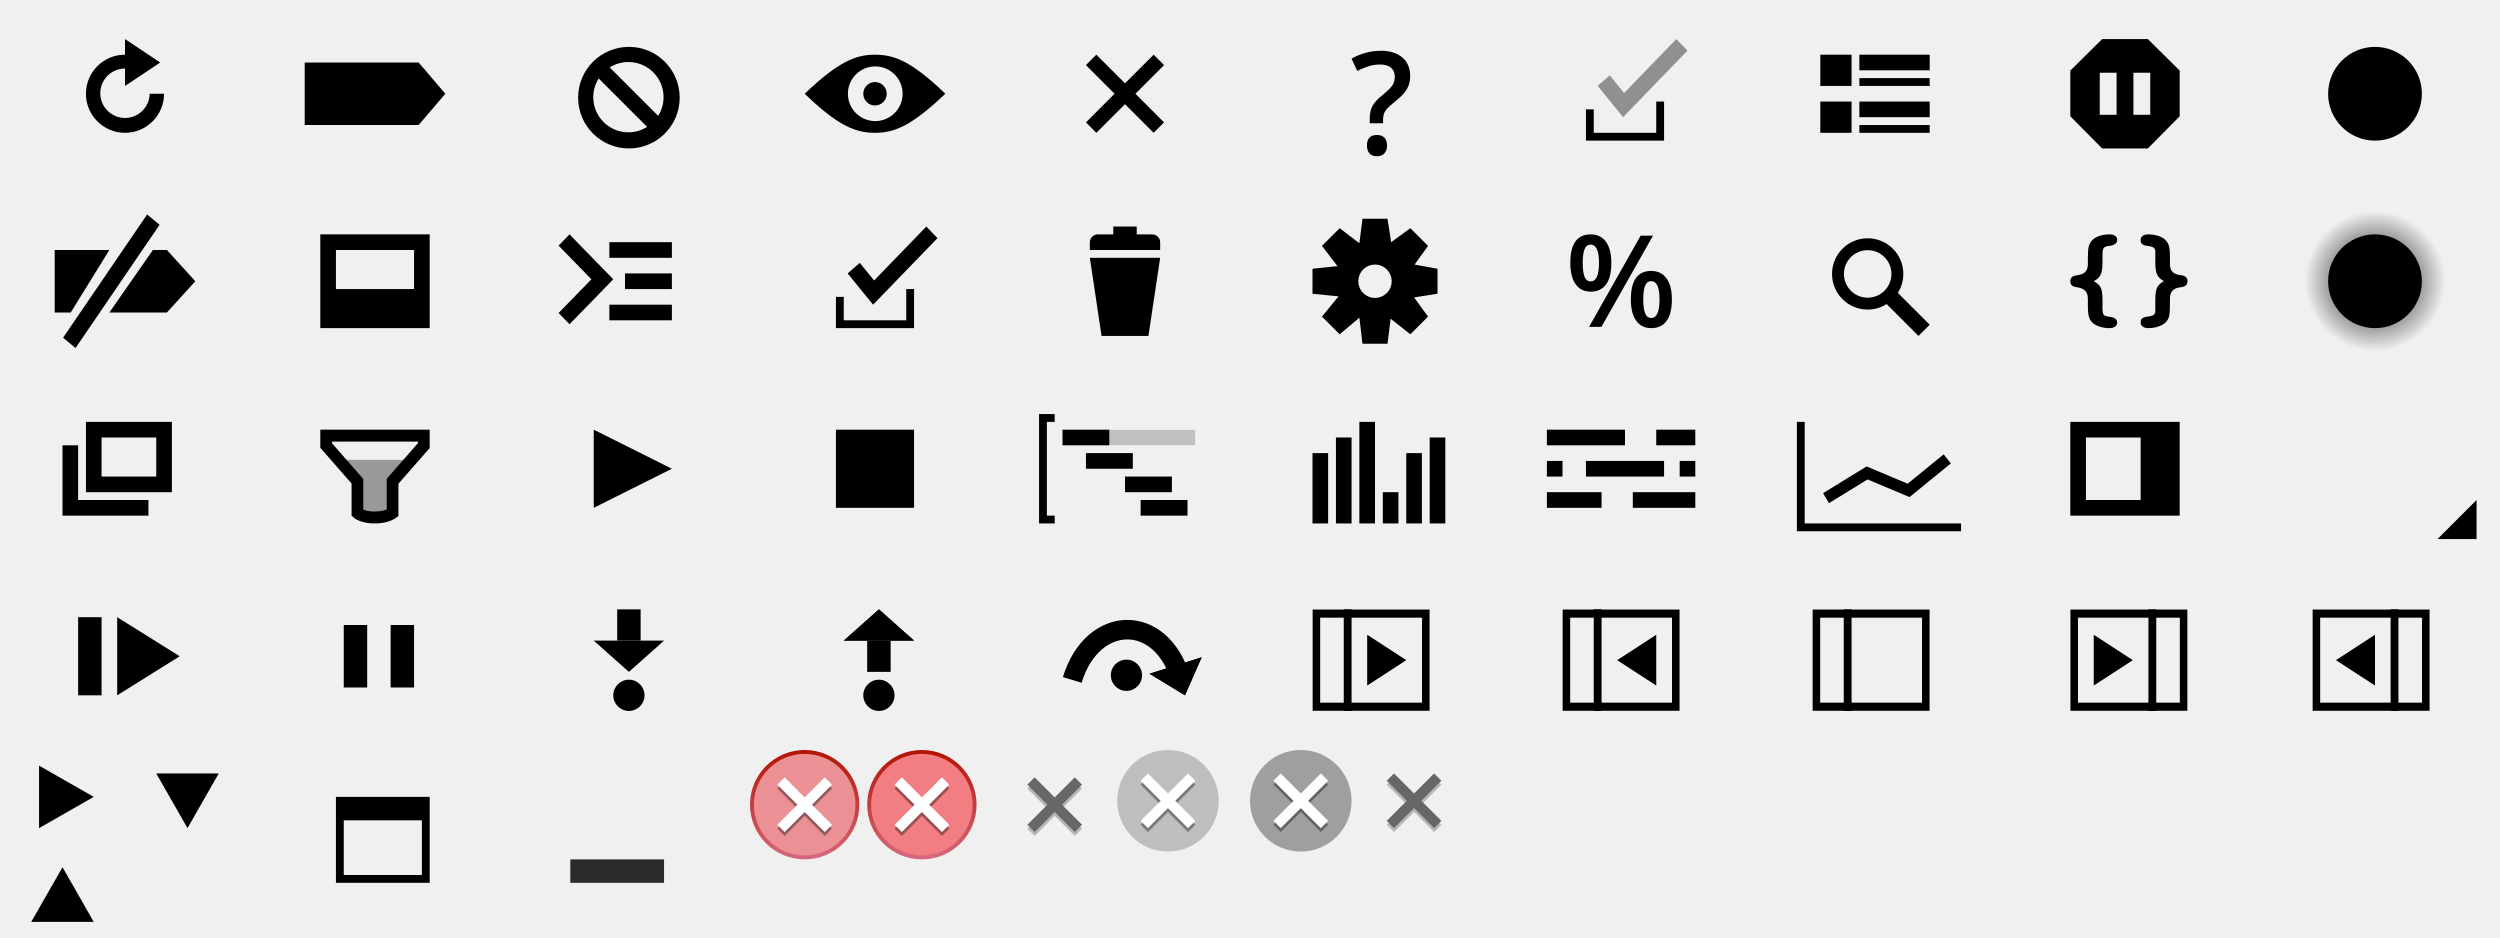
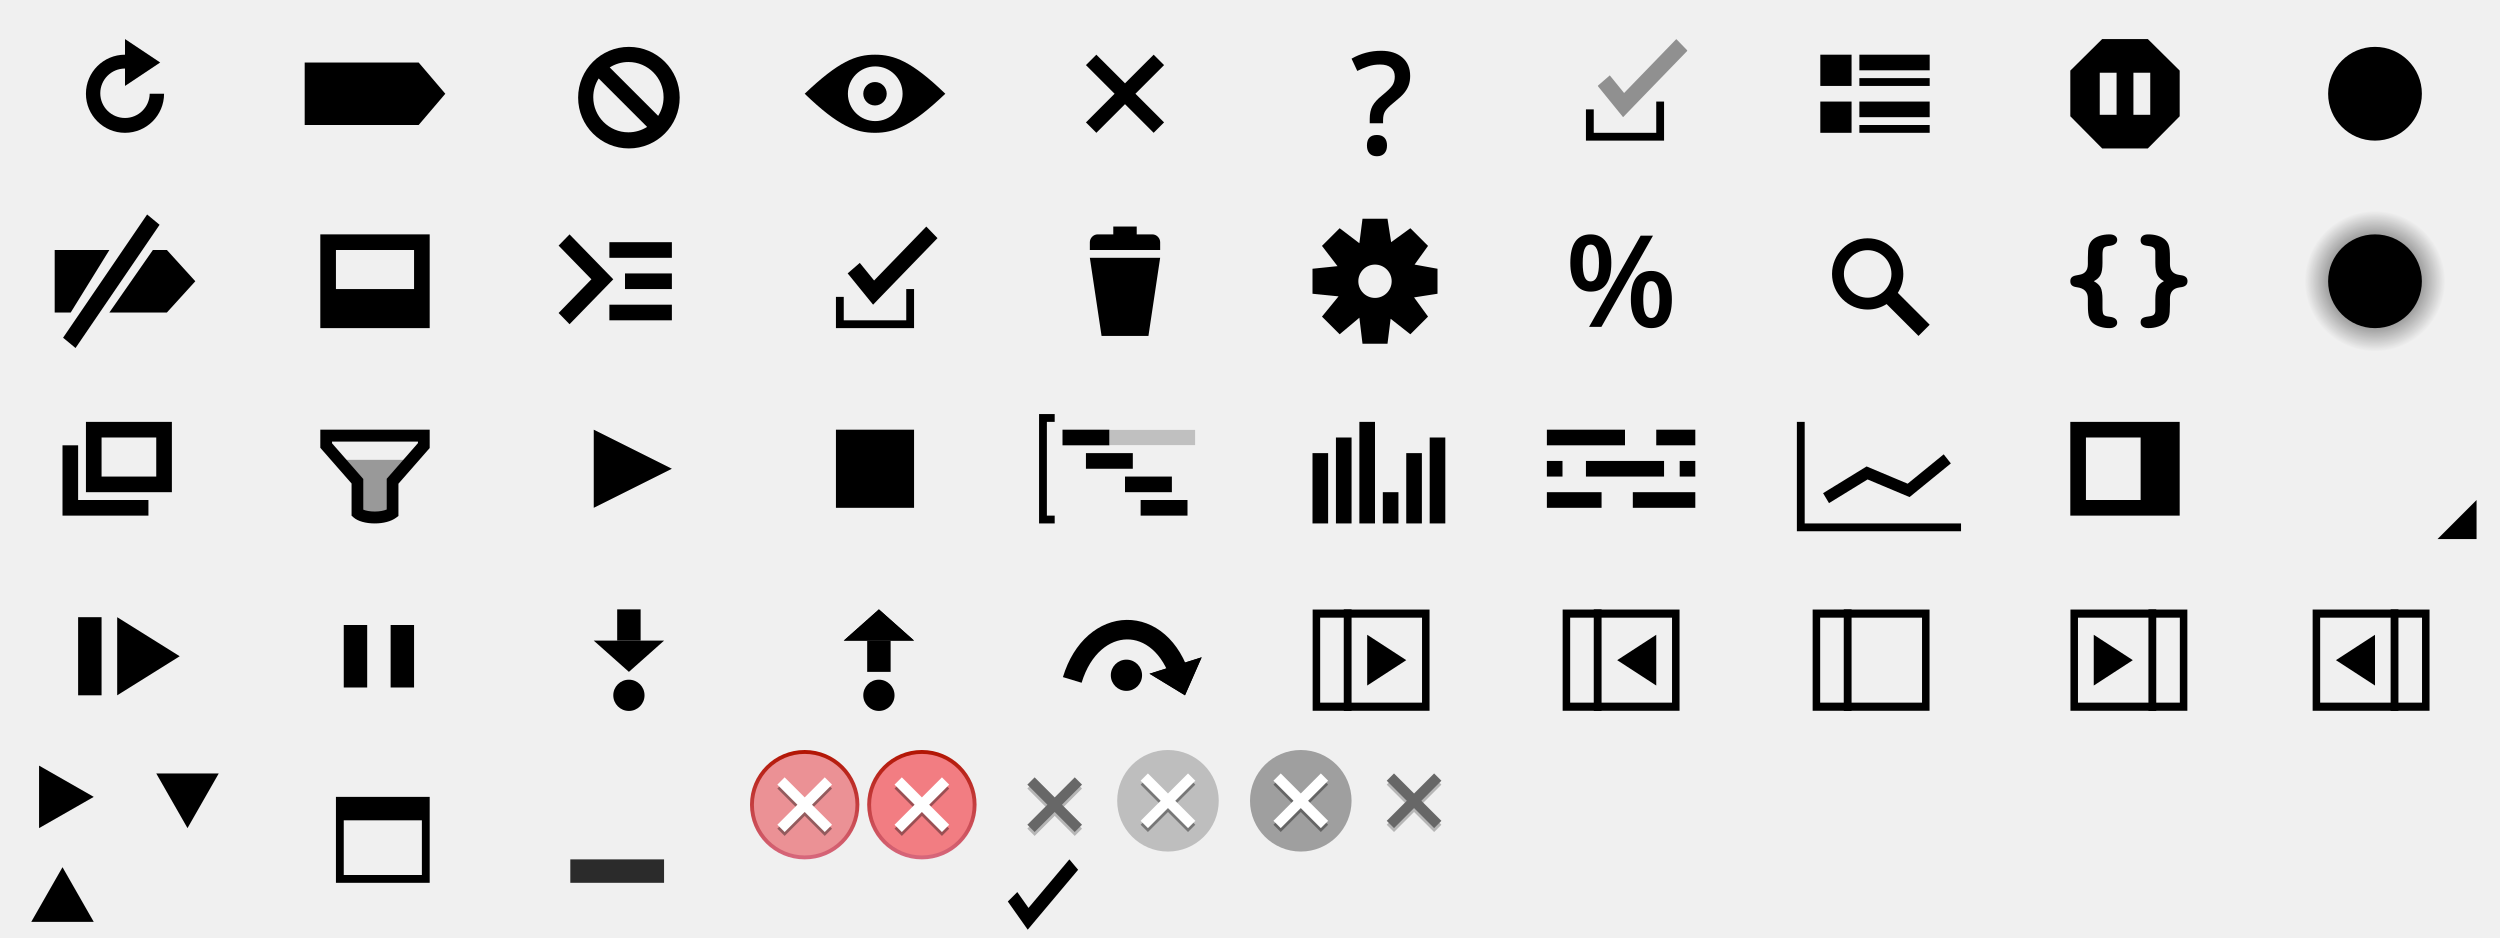
<svg xmlns="http://www.w3.org/2000/svg" xmlns:xlink="http://www.w3.org/1999/xlink" height="120" id="svg2" version="1.1" width="320" xml:space="preserve">
  <defs id="defs6">
    <linearGradient id="linearGradient5093">
      <stop style="stop-color:#000000;stop-opacity:1;" offset="0" id="stop5095" />
      <stop style="stop-color:#5c5c5c;stop-opacity:1;" offset="1" id="stop5097" />
    </linearGradient>
    <linearGradient id="linearGradient5083">
      <stop style="stop-color:#000000;stop-opacity:1;" offset="0" id="stop5085" />
      <stop style="stop-color:#929292;stop-opacity:1;" offset="1" id="stop5087" />
    </linearGradient>
    <linearGradient id="linearGradient4925">
      <stop style="stop-color:#ac1f10;stop-opacity:1;" offset="0" id="stop4927" />
      <stop style="stop-color:#f48f84;stop-opacity:1;" offset="1" id="stop4929" />
    </linearGradient>
    <linearGradient id="linearGradient4827">
      <stop id="stop4829" offset="0" style="stop-color:#d7687d;stop-opacity:1;" />
      <stop id="stop4831" offset="1" style="stop-color:#b21402;stop-opacity:1;" />
    </linearGradient>
    <linearGradient id="linearGradient4643">
      <stop style="stop-color:#d76f7d;stop-opacity:1;" offset="0" id="stop4645" />
      <stop style="stop-color:#b21402;stop-opacity:1;" offset="1" id="stop4647" />
    </linearGradient>
    <mask id="mask16" />
    <clipPath id="clipPath26">
      <path d="M 0,560 960,560 960,0 0,0 0,560 z" id="path28" />
    </clipPath>
    <clipPath id="clipPath34">
      <path d="m 160,296 16.125,0 0,-14 -16.125,0 0,14 z" id="path36" />
    </clipPath>
    <clipPath id="clipPath50">
      <path d="m 358,303 22,0 0,-4 -22,0 0,4 z" id="path52" />
    </clipPath>
    <clipPath id="clipPath64">
      <path d="m 484.867,399.559 22.705,0 0,-19.118 -22.705,0 0,19.118 z" id="path66" />
    </clipPath>
    <clipPath id="clipPath96">
      <path d="M 0,560 960,560 960,0 0,0 0,560 z" id="path98" />
    </clipPath>
    <clipPath id="clipPath200">
      <path d="m 662,341 c 0,-9.941 8.059,-18 18,-18 l 0,0 c 9.942,0 18,8.059 18,18 l 0,0 c 0,9.941 -8.058,18 -18,18 l 0,0 c -9.941,0 -18,-8.059 -18,-18" id="path202" />
    </clipPath>
    <radialGradient cx="0" cy="0" fx="0" fy="0" gradientTransform="matrix(17.9996,0,0,-17.9996,680,340.9995)" gradientUnits="userSpaceOnUse" id="radialGradient208" r="1" spreadMethod="pad">
      <stop id="stop210" offset="0" style="stop-color:#000000;stop-opacity:1" />
      <stop id="stop212" offset="1" style="stop-color:#000000;stop-opacity:0" />
    </radialGradient>
    <clipPath id="clipPath220">
      <path d="M 0,560 960,560 960,0 0,0 0,560 z" id="path222" />
    </clipPath>
    <radialGradient xlink:href="#radialGradient208" id="radialGradient3862" gradientUnits="userSpaceOnUse" gradientTransform="matrix(17.9996,0,0,-17.9996,680,340.9995)" spreadMethod="pad" cx="0" cy="0" fx="0" fy="0" r="1" />
    <radialGradient xlink:href="#radialGradient208" id="radialGradient6632" gradientUnits="userSpaceOnUse" gradientTransform="matrix(17.9996,0,0,-17.9996,680,340.9995)" spreadMethod="pad" cx="0" cy="0" fx="0" fy="0" r="1" />
    <radialGradient xlink:href="#radialGradient208" id="radialGradient6811" gradientUnits="userSpaceOnUse" gradientTransform="matrix(17.9996,0,0,-17.9996,680,340.9995)" spreadMethod="pad" cx="0" cy="0" fx="0" fy="0" r="1" />
    <linearGradient xlink:href="#linearGradient4643" id="linearGradient4671" x1="0" y1="0" x2="24" y2="0" gradientUnits="userSpaceOnUse" gradientTransform="matrix(-1,0,0,-1,24,0)" />
    <linearGradient xlink:href="#linearGradient4643" id="linearGradient4759" gradientUnits="userSpaceOnUse" gradientTransform="matrix(-1,0,0,-1,24,0)" x1="0" y1="0" x2="24" y2="0" />
    <linearGradient xlink:href="#linearGradient4643" id="linearGradient4769" gradientUnits="userSpaceOnUse" gradientTransform="matrix(-1,0,0,-1,24,0)" x1="0" y1="0" x2="24" y2="0" />
    <linearGradient xlink:href="#linearGradient4643" id="linearGradient4785" gradientUnits="userSpaceOnUse" gradientTransform="matrix(-1,0,0,-1,24,0)" x1="0" y1="0" x2="24" y2="0" />
    <linearGradient xlink:href="#linearGradient4643" id="linearGradient4807" gradientUnits="userSpaceOnUse" gradientTransform="matrix(-1,0,0,-1,24,0)" x1="0" y1="0" x2="24" y2="0" />
    <linearGradient xlink:href="#linearGradient4827" id="linearGradient4825" gradientUnits="userSpaceOnUse" gradientTransform="matrix(-1,0,0,-1,24,0)" x1="0" y1="0" x2="24" y2="0" />
    <linearGradient xlink:href="#linearGradient4643" id="linearGradient4833" gradientUnits="userSpaceOnUse" gradientTransform="matrix(-1,0,0,-1,24,0)" x1="0" y1="0" x2="24" y2="0" />
    <linearGradient xlink:href="#linearGradient4827" id="linearGradient4857" gradientUnits="userSpaceOnUse" gradientTransform="matrix(-1,0,0,-1,24,0)" x1="0" y1="0" x2="24" y2="0" />
    <linearGradient xlink:href="#linearGradient4827" id="linearGradient4890" gradientUnits="userSpaceOnUse" gradientTransform="matrix(-1,0,0,-1,24,0)" x1="0" y1="0" x2="24" y2="0" />
    <linearGradient xlink:href="#linearGradient4643" id="linearGradient4915" gradientUnits="userSpaceOnUse" gradientTransform="matrix(-1,0,0,-1,24,0)" x1="0" y1="0" x2="24" y2="0" />
    <linearGradient xlink:href="#linearGradient4925" id="linearGradient4931" x1="0" y1="0" x2="24" y2="0" gradientUnits="userSpaceOnUse" />
    <linearGradient xlink:href="#linearGradient4827" id="linearGradient4965" gradientUnits="userSpaceOnUse" gradientTransform="matrix(0,-0.5833333,-0.5833333,0,120,111)" x1="0" y1="0" x2="24" y2="0" />
    <linearGradient xlink:href="#linearGradient4827" id="linearGradient4967" gradientUnits="userSpaceOnUse" gradientTransform="matrix(0,-0.5833333,-0.5833333,0,120,111)" x1="0" y1="0" x2="24" y2="0" />
    <linearGradient xlink:href="#linearGradient4827" id="linearGradient5008" gradientUnits="userSpaceOnUse" gradientTransform="matrix(0,-0.5833333,-0.5833333,0,120,111)" x1="0" y1="0" x2="24" y2="0" />
    <linearGradient xlink:href="#linearGradient4827" id="linearGradient5049" gradientUnits="userSpaceOnUse" gradientTransform="matrix(0,-0.5833333,-0.5833333,0,120,111)" x1="0" y1="0" x2="24" y2="0" />
    <linearGradient xlink:href="#linearGradient5083" id="linearGradient5089" x1="113" y1="104" x2="127" y2="104" gradientUnits="userSpaceOnUse" />
    <linearGradient xlink:href="#linearGradient5083" id="linearGradient5091" gradientUnits="userSpaceOnUse" x1="113" y1="104" x2="127" y2="104" />
    <linearGradient xlink:href="#linearGradient5093" id="linearGradient5099" x1="113" y1="104" x2="127" y2="104" gradientUnits="userSpaceOnUse" />
    <linearGradient xlink:href="#linearGradient5093" id="linearGradient5101" gradientUnits="userSpaceOnUse" x1="113" y1="104" x2="127" y2="104" />
    <linearGradient xlink:href="#linearGradient4827" id="linearGradient5103" gradientUnits="userSpaceOnUse" gradientTransform="matrix(0,-0.5833333,-0.5833333,0,120,111)" x1="0" y1="0" x2="24" y2="0" />
    <linearGradient xlink:href="#linearGradient4827" id="linearGradient5127" gradientUnits="userSpaceOnUse" gradientTransform="matrix(0,-0.5833333,-0.5833333,0,120,111)" x1="0" y1="0" x2="24" y2="0" />
  </defs>
  <g id="layer1" style="display:inline" transform="translate(0,-580)" />
  <g id="g12" transform="matrix(0.5002819,0,0,-0.5104134,-36.6808,258.1623)">
    <g transform="matrix(639.9198,0,0,143.982,72.03915,269.0097)" id="g14" />
  </g>
  <g id="g30" transform="matrix(0.5002819,0,0,-0.5104134,-36.01383,209.9123)">
    <g id="g32" />
    <g id="g38">
      <g style="opacity:0.5" id="g40" clip-path="url(#clipPath34)">
        <g transform="translate(160,296)" id="g42">
          <path style="fill:#424242;fill-opacity:1;fill-rule:nonzero;stroke:none" id="path44" d="m 0,0 4,-5 0,-9 8,0 0,9 4.125,5 L 0,0 z" />
        </g>
      </g>
    </g>
  </g>
  <g id="g60" transform="matrix(0.5065009,0,0,-0.5230946,-41.08555,214.0068)">
    <g id="g62" />
    <g id="g68">
      <g style="opacity:0.4" id="g70" clip-path="url(#clipPath64)">
        <g transform="translate(491.5488,386.3623)" id="g72">
          <path style="fill:#000000;fill-opacity:1;fill-rule:nonzero;stroke:none" id="path74" d="M 0,0 -3.618,4.311 -6.682,1.739 -0.254,-5.921 2.58,-3.076 16.023,10.367 13.195,13.196 0,0 z" />
        </g>
      </g>
    </g>
  </g>
  <path d="M 57,12 53.588,8 39,8 l 0,8 14.588,0" id="path78" style="fill:#000000;fill-opacity:1;fill-rule:nonzero;stroke:none" />
  <path d="M 25,36 21.362,32 19.57,32 14,40 21.362,40 25,36 z" id="path82" style="fill:#000000;fill-opacity:1;fill-rule:nonzero;stroke:none" />
  <path d="M 7,32 7,40 9.053,40 14,32 7,32 z" id="path86" style="fill:#000000;fill-opacity:1;fill-rule:nonzero;stroke:none" />
  <path d="M 9.668,44.547 8.074,43.228 18.831,27.453 20.426,28.772 9.668,44.547 z" id="path90" style="fill:#000000;fill-opacity:1;fill-rule:nonzero;stroke:none" />
  <g transform="matrix(0.5063291,0,0,-0.5063291,16,15.10127)" id="g100">
    <path style="fill:#000000;fill-opacity:1;fill-rule:nonzero;stroke:none" id="path102" d="m 0,0 c -3.452,0 -6.25,2.798 -6.25,6.25 0,3.452 2.798,6.25 6.25,6.25 L 0,16 c -5.454,0 -9.875,-4.421 -9.875,-9.875 0,-5.454 4.421,-9.875 9.875,-9.875 5.454,0 9.875,4.421 9.875,9.875 l -3.631,0 C 6.176,2.731 3.41,0 0,0" />
  </g>
  <g transform="matrix(0.4931507,0,0,-0.5303633,16,5)" id="g104">
    <path style="fill:#000000;fill-opacity:1;fill-rule:nonzero;stroke:none" id="path106" d="M 0,0 9.125,-5.657 0,-11.313" />
  </g>
  <path style="fill:#000000;fill-opacity:1;fill-rule:nonzero;stroke:none" id="path108" d="m 53,37 -10,0 0,-5 10,0 0,5 z m -12,5 14,0 0,-12 -14,0 0,12 z" />
  <g transform="matrix(0.5,0,0,-0.5,10,57)" id="g110">
    <path style="fill:#000000;fill-opacity:1;fill-rule:nonzero;stroke:none" id="path112" d="m 0,0 -4,0 0,-14 0,-4 4,0 18,0 0,4 -18,0 0,14 z" />
  </g>
  <path style="fill:#000000;fill-opacity:1;fill-rule:nonzero;stroke:none" id="path114" d="m 13,56 7,0 0,5 -7,0 0,-5 z m 7,-2 -7,0 -2,0 0,2 0,5 0,2 2,0 7,0 2,0 0,-2 0,-5 0,-2 -2,0 z" />
  <path style="fill:#000000;fill-opacity:1;fill-rule:nonzero;stroke:none" id="path116" d="m 86,33 -8,0 0,-2 8,0 0,2 z" />
  <g transform="matrix(0.4949445,0,0,-0.5082423,71.5,31.43731)" id="g118">
    <path style="fill:#000000;fill-opacity:1;fill-rule:nonzero;stroke:none" id="path120" d="M 0,0 8.485,-8.485 0,-16.971 l 2.829,-2.828 8.485,8.485 2.829,2.829 -2.829,2.828 L 2.829,2.828 0,0 z" />
  </g>
  <path style="fill:#000000;fill-opacity:1;fill-rule:nonzero;stroke:none" id="path122" d="m 86,37 -6,0 0,-2 6,0 0,2 z" />
  <path style="fill:#000000;fill-opacity:1;fill-rule:nonzero;stroke:none" id="path124" d="m 86,41 -8,0 0,-2 8,0 0,2 z" />
  <g transform="matrix(0.5,0,0,-0.5,80.4375,16.9375)" id="g126">
    <path style="fill:#000000;fill-opacity:1;fill-rule:nonzero;stroke:none" id="path128" d="m 0,0 c -4.97,0 -9,4.03 -9,9 0,1.76 0.513,3.397 1.387,4.785 L 4.785,1.387 C 3.397,0.513 1.76,0 0,0 M 9,9 C 9,7.24 8.487,5.603 7.613,4.215 L -4.785,16.613 C -3.397,17.487 -1.76,18 0,18 4.97,18 9,13.97 9,9 M 0.125,21.875 c -7.18,0 -13,-5.82 -13,-13 0,-7.18 5.82,-13 13,-13 7.18,0 13,5.82 13,13 0,7.18 -5.82,13 -13,13" />
  </g>
  <path style="fill:#000000;fill-opacity:1;fill-rule:nonzero;stroke:none" id="path130" d="m 117,65 -10,0 0,-10 10,0 0,10 z" />
  <g transform="matrix(0.5,0,0,-0.5,116,37)" id="g132">
    <path style="fill:#000000;fill-opacity:1;fill-rule:nonzero;stroke:none" id="path134" d="m 0,0 0,-8 -16,0 0,6 -2,0 0,-6 0,-2 2,0 18,0 0,2 0,8 -2,0 z" />
  </g>
  <g transform="matrix(0.5064741,0,0,-0.5230946,111.8843,35.90276)" id="g136">
    <path style="fill:#000000;fill-opacity:1;fill-rule:nonzero;stroke:none" id="path138" d="m 0,0 -3.618,4.311 -3.064,-2.572 6.428,-7.66 2.835,2.845 13.443,13.443 -2.828,2.829 L 0,0 z" />
  </g>
  <g transform="matrix(0.471409,0,0,-0.471409,149,8.33314)" id="g140">
    <path style="fill:#000000;fill-opacity:1;fill-rule:nonzero;stroke:none" id="path142" d="M 0,0 -2.828,2.828 -10.606,-4.95 -18.385,2.828 -21.213,0 l 7.778,-7.778 -7.778,-7.779 2.828,-2.828 7.779,7.779 7.778,-7.779 L 0,-15.557 -7.778,-7.778 0,0 z" />
  </g>
  <g transform="matrix(0.5,0,0,-0.5075713,46.5,65.23466)" id="g144">
    <path style="fill:#000000;fill-opacity:1;fill-rule:nonzero;stroke:none" id="path146" d="m 0,0 c 0.639,-0.265 1.688,-0.478 2.933,-0.478 1.183,0 2.288,0.192 3.067,0.519 l 0,7.744 8,9 0,0.379 -22,0 0,-0.43 8,-9 L 0,0 z m 2.933,-3.478 c -2.31,0 -4.336,0.565 -5.42,1.512 L -3,-1.518 l 0,8.111 -8,9 0,4.571 28,0 0,-4.622 -8,-9 L 9,-1.601 8.381,-2.05 C 7.132,-2.958 5.146,-3.478 2.933,-3.478" />
  </g>
  <g transform="matrix(0.5263158,0,0,-0.5058169,86,60)" id="g148">
    <path style="fill:#000000;fill-opacity:1;fill-rule:nonzero;stroke:none" id="path150" d="m 0,0 -19,9.885 0,-19.77" />
  </g>
  <g id="g4283" transform="matrix(0.5,0,0,0.5,0,-1)">
    <g transform="matrix(1,0,0,-1,-74.00003,415)" id="g46">
      <g id="g48" />
      <g id="g54">
        <g clip-path="url(#clipPath50)" id="g56" style="opacity:0.2">
          <path d="m 380,299 -22,0 0,4 22,0 0,-4 z" id="path58" style="fill:#000000;fill-opacity:1;fill-rule:nonzero;stroke:none" />
        </g>
      </g>
    </g>
    <g id="g152" transform="matrix(1,0,0,-1,270,110)">
      <path d="m 0,0 0,2 -2,0 -2,0 0,-2 0,-24 0,-2 2,0 2,0 0,2 -2,0 0,24 2,0 z" id="path154" style="fill:#000000;fill-opacity:1;fill-rule:nonzero;stroke:none" />
    </g>
    <path d="M 284,116 272,116 l 0,-4 12,0 0,4 z" id="path156" style="fill:#000000;fill-opacity:1;fill-rule:nonzero;stroke:none" />
    <path d="M 290,122 278,122 l 0,-4 12,0 0,4 z" id="path158" style="fill:#000000;fill-opacity:1;fill-rule:nonzero;stroke:none" />
    <path d="m 300,128 -12,0 0,-4 12,0 0,4 z" id="path160" style="fill:#000000;fill-opacity:1;fill-rule:nonzero;stroke:none" />
    <path d="m 304,134 -12,0 0,-4 12,0 0,4 z" id="path162" style="fill:#000000;fill-opacity:1;fill-rule:nonzero;stroke:none" />
  </g>
  <g id="g4275" transform="scale(0.5,0.5)">
    <path d="M 340,134 336,134 l 0,-18 4,0 0,18 z" id="path164" style="fill:#000000;fill-opacity:1;fill-rule:nonzero;stroke:none" />
    <path d="m 346,134 -4,0 0,-22 4,0 0,22 z" id="path166" style="fill:#000000;fill-opacity:1;fill-rule:nonzero;stroke:none" />
    <path d="m 352,134 -4,0 0,-26 4,0 0,26 z" id="path168" style="fill:#000000;fill-opacity:1;fill-rule:nonzero;stroke:none" />
    <path d="m 358,134 -4,0 0,-8 4,0 0,8 z" id="path170" style="fill:#000000;fill-opacity:1;fill-rule:nonzero;stroke:none" />
    <path d="M 364,134 360,134 l 0,-18 4,0 0,18 z" id="path172" style="fill:#000000;fill-opacity:1;fill-rule:nonzero;stroke:none" />
    <path d="m 370,134 -4,0 0,-22 4,0 0,22 z" id="path174" style="fill:#000000;fill-opacity:1;fill-rule:nonzero;stroke:none" />
  </g>
  <g id="g4266" transform="scale(0.5,0.5)">
    <path d="m 416,114 -20,0 0,-4 20,0 0,4 z" id="path176" style="fill:#000000;fill-opacity:1;fill-rule:nonzero;stroke:none" />
    <path d="m 434,114 -10,0 0,-4 10,0 0,4 z" id="path178" style="fill:#000000;fill-opacity:1;fill-rule:nonzero;stroke:none" />
    <path d="m 400,122 -4,0 0,-4 4,0 0,4 z" id="path180" style="fill:#000000;fill-opacity:1;fill-rule:nonzero;stroke:none" />
    <path d="m 426,122 -20,0 0,-4 20,0 0,4 z" id="path182" style="fill:#000000;fill-opacity:1;fill-rule:nonzero;stroke:none" />
    <path d="m 434,122 -4,0 0,-4 4,0 0,4 z" id="path184" style="fill:#000000;fill-opacity:1;fill-rule:nonzero;stroke:none" />
    <path d="m 410,130 -14,0 0,-4 14,0 0,4 z" id="path186" style="fill:#000000;fill-opacity:1;fill-rule:nonzero;stroke:none" />
    <path d="m 434,130 -16,0 0,-4 16,0 0,4 z" id="path188" style="fill:#000000;fill-opacity:1;fill-rule:nonzero;stroke:none" />
  </g>
  <path style="fill:#000000;fill-opacity:1;fill-rule:nonzero;stroke:none" id="path190" d="m 274,64 -7,0 0,-8 7,0 0,8 z m -9,2 14,0 0,-12 -14,0 0,12 z" />
  <g transform="matrix(0.5,0,0,-0.5,298,12)" id="g192">
    <path style="fill:#000000;fill-opacity:1;fill-rule:nonzero;stroke:none" id="path194" d="m 0,0 c 0,-6.627 5.372,-12 12,-12 6.628,0 12,5.373 12,12 C 24,6.627 18.628,12 12,12 5.372,12 0,6.627 0,0" />
  </g>
  <g clip-path="url(#clipPath200)" id="g198" transform="matrix(0.5,0,0,-0.5,-36,206.5)" style="fill-rule:nonzero">
    <g id="g204" style="fill-rule:nonzero">
      <g id="g206" style="fill-rule:nonzero">
        <path d="m 662,341 c 0,-9.941 8.059,-18 18,-18 l 0,0 c 9.942,0 18,8.059 18,18 l 0,0 c 0,9.941 -8.058,18 -18,18 l 0,0 c -9.941,0 -18,-8.059 -18,-18" id="path214" style="fill:url(#radialGradient6811);fill-rule:nonzero;stroke:none" />
      </g>
    </g>
  </g>
  <g transform="matrix(0.5,0,0,-0.5,298,36)" id="g224">
    <path style="fill:#000000;fill-opacity:1;fill-rule:nonzero;stroke:none" id="path226" d="m 0,0 c 0,-6.627 5.372,-12 12,-12 6.628,0 12,5.373 12,12 C 24,6.627 18.628,12 12,12 5.372,12 0,6.627 0,0" />
  </g>
  <g transform="matrix(0.5069554,0,0,-0.5069554,239.0626,38.10433)" id="g228">
    <path style="fill:#000000;fill-opacity:1;fill-rule:nonzero;stroke:none" id="path230" d="m 0,0 c -3.313,0 -6,2.686 -6,6 0,3.314 2.687,6 6,6 C 3.313,12 6,9.314 6,6 6,2.686 3.313,0 0,0 M 15.657,-6.829 7.613,1.215 C 8.487,2.603 9,4.24 9,6 c 0,4.971 -4.029,9 -9,9 -4.971,0 -9,-4.029 -9,-9 0,-4.971 4.029,-9 9,-9 1.761,0 3.397,0.513 4.785,1.387 l 8.043,-8.044 2.829,2.828 z" />
  </g>
  <g transform="matrix(0.4887471,0,0,-0.4965204,233.7329,63.76329)" id="g232">
    <path style="fill:none;stroke:#000000;stroke-width:3;stroke-linecap:butt;stroke-linejoin:miter;stroke-miterlimit:10;stroke-opacity:1;stroke-dasharray:none" id="path234" d="M 0,0 10.75,6.5 21.625,2 31.75,10.125" />
  </g>
  <g transform="matrix(0.5002819,0,0,-0.5,231.0006,67)" id="g236">
    <path style="fill:#000000;fill-opacity:1;fill-rule:nonzero;stroke:none" id="path238" d="m 0,0 0,26 -2,0 0,-28 1,0 1,0 40,0 0,2 -40,0 z" />
  </g>
  <g id="g4258" transform="scale(0.5,0.5)">
    <path d="m 474,22 -8,0 0,-8 8,0 0,8 z" id="path240" style="fill:#000000;fill-opacity:1;fill-rule:nonzero;stroke:none" />
    <path d="m 494,18 -18,0 0,-4 18,0 0,4 z" id="path242" style="fill:#000000;fill-opacity:1;fill-rule:nonzero;stroke:none" />
    <path d="m 494,22 -18,0 0,-2 18,0 0,2 z" id="path244" style="fill:#000000;fill-opacity:1;fill-rule:nonzero;stroke:none" />
    <path d="m 494,30 -18,0 0,-4 18,0 L 494,30 z" id="path246" style="fill:#000000;fill-opacity:1;fill-rule:nonzero;stroke:none" />
    <path d="m 474,34 -8,0 0,-8 8,0 L 474,34 z" id="path248" style="fill:#000000;fill-opacity:1;fill-rule:nonzero;stroke:none" />
    <path d="m 494,34 -18,0 0,-2 18,0 0,2 z" id="path250" style="fill:#000000;fill-opacity:1;fill-rule:nonzero;stroke:none" />
  </g>
  <g transform="matrix(0.5333334,0,0,-0.5333334,176,38.13333)" id="g252">
    <path style="fill:#000000;fill-opacity:1;fill-rule:nonzero;stroke:none" id="path254" d="M 0,0 C -2.209,0 -4,1.791 -4,4 -4,6.209 -2.209,8 0,8 2.209,8 4,6.209 4,4 4,1.791 2.209,0 0,0 M 15,7 9.5,8 12.728,12.485 8.485,16.728 3.875,13.375 3,19 -3,19 -3.75,13.125 -8.485,16.728 -12.728,12.485 -9,7.625 -15,7 l 0,-6 6.25,-0.625 -3.978,-4.86 4.243,-4.243 4.735,3.978 0.75,-6.25 6,0 0.75,6 4.735,-3.728 4.243,4.243 L 9.375,0.125 15,1 15,7 z" />
  </g>
  <g transform="matrix(0.4905809,0,0,-0.5028495,174.9687,18.62521)" id="g256">
    <path style="fill:#000000;fill-opacity:1;fill-rule:nonzero;stroke:none" id="path258" d="M 0,0 C 0,1.788 0.87,2.682 2.61,2.682 3.462,2.682 4.114,2.448 4.563,1.979 5.013,1.513 5.238,0.853 5.238,0 5.238,-0.84 5.009,-1.506 4.555,-1.998 4.099,-2.488 3.45,-2.734 2.61,-2.734 1.77,-2.734 1.124,-2.495 0.674,-2.015 0.225,-1.536 0,-0.863 0,0 m 0.728,5.665 0,1.135 c 0,1.303 0.237,2.386 0.71,3.25 0.474,0.865 1.303,1.758 2.486,2.681 1.409,1.113 2.317,1.977 2.726,2.593 0.408,0.615 0.611,1.349 0.611,2.202 0,0.993 -0.331,1.757 -0.994,2.289 -0.662,0.535 -1.615,0.8 -2.858,0.8 -1.125,0 -2.166,-0.16 -3.125,-0.48 -0.958,-0.32 -1.894,-0.704 -2.806,-1.154 l -1.491,3.125 c 2.403,1.338 4.978,2.007 7.724,2.007 2.32,0 4.16,-0.569 5.521,-1.705 1.362,-1.136 2.043,-2.704 2.043,-4.705 0,-0.888 -0.13,-1.678 -0.39,-2.37 C 10.624,14.64 10.229,13.979 9.703,13.353 9.177,12.725 8.268,11.909 6.978,10.902 5.876,10.038 5.14,9.322 4.767,8.754 4.394,8.186 4.207,7.422 4.207,6.464 l 0,-0.799 -3.479,0 z" />
  </g>
  <g transform="matrix(0.4940336,0,0,-0.4845548,210.3362,38.32707)" id="g260">
    <path style="fill:#000000;fill-opacity:1;fill-rule:nonzero;stroke:none" id="path262" d="m 0,0 c 0,-1.637 0.163,-2.862 0.487,-3.674 0.324,-0.813 0.848,-1.22 1.574,-1.22 1.438,0 2.157,1.631 2.157,4.894 0,3.218 -0.719,4.828 -2.157,4.828 C 1.335,4.828 0.811,4.432 0.487,3.642 0.163,2.851 0,1.637 0,0 m 7.416,0 c 0,-2.526 -0.457,-4.421 -1.369,-5.685 -0.911,-1.263 -2.24,-1.895 -3.986,-1.895 -1.67,0 -2.966,0.651 -3.889,1.953 -0.923,1.301 -1.385,3.177 -1.385,5.627 0,5.02 1.758,7.53 5.274,7.53 1.691,0 3.006,-0.648 3.946,-1.945 C 6.946,4.29 7.416,2.427 7.416,0 M 2.521,16.839 -10.84,-7.25 l -3.198,0 13.364,24.089 3.195,0 z M -15.686,9.622 c 0,-1.637 0.16,-2.855 0.478,-3.658 0.319,-0.801 0.841,-1.202 1.566,-1.202 1.451,0 2.174,1.619 2.174,4.86 0,3.241 -0.723,4.861 -2.174,4.861 -0.725,0 -1.247,-0.4 -1.566,-1.203 -0.318,-0.801 -0.478,-2.021 -0.478,-3.658 m 7.416,0.033 c 0,-2.526 -0.454,-4.424 -1.36,-5.692 -0.906,-1.27 -2.243,-1.904 -4.012,-1.904 -1.67,0 -2.964,0.656 -3.881,1.969 -0.917,1.313 -1.375,3.189 -1.375,5.627 0,5.02 1.752,7.53 5.256,7.53 1.725,0 3.05,-0.651 3.979,-1.952 0.928,-1.302 1.393,-3.161 1.393,-5.578" />
  </g>
  <g transform="matrix(0.5991612,0,0,-0.5,268.009,35.993)" id="g264">
    <path style="fill:#000000;fill-opacity:1;fill-rule:nonzero;stroke:none" id="path266" d="m 0,0 c 0.7,-0.458 1.185,-0.989 1.452,-1.596 0.268,-0.607 0.4,-1.653 0.4,-3.136 l 0,-2.039 c 0,-0.937 0.077,-1.526 0.231,-1.768 0.153,-0.24 0.443,-0.404 0.871,-0.489 0.104,-0.027 0.256,-0.055 0.461,-0.082 1.051,-0.154 1.577,-0.659 1.577,-1.514 0,-0.418 -0.153,-0.753 -0.459,-1.008 -0.305,-0.255 -0.713,-0.382 -1.221,-0.382 -0.65,0 -1.277,0.106 -1.883,0.317 -0.607,0.212 -1.109,0.502 -1.507,0.871 -0.435,0.395 -0.743,0.907 -0.923,1.533 -0.182,0.626 -0.271,1.698 -0.271,3.218 l 0,1.644 c 0,1.667 -0.768,2.625 -2.306,2.875 -0.066,0.019 -0.111,0.028 -0.139,0.028 -0.444,0.074 -0.772,0.234 -0.986,0.477 -0.214,0.242 -0.319,0.593 -0.319,1.051 0,0.402 0.089,0.719 0.271,0.953 0.18,0.234 0.47,0.402 0.868,0.505 0.176,0.056 0.43,0.116 0.764,0.18 1.23,0.23 1.847,1.144 1.847,2.74 l 0,1.647 c 0,1.413 0.068,2.405 0.209,2.973 0.137,0.569 0.374,1.065 0.708,1.49 0.388,0.472 0.909,0.84 1.561,1.103 0.654,0.263 1.373,0.395 2.16,0.395 0.49,0 0.885,-0.128 1.182,-0.382 0.295,-0.255 0.444,-0.59 0.444,-1.007 0,-0.87 -0.563,-1.394 -1.688,-1.57 C 3.2,9.019 3.127,9.009 3.08,9 2.615,8.926 2.295,8.757 2.118,8.495 1.941,8.231 1.852,7.634 1.852,6.703 l 0,-2.035 C 1.852,3.279 1.714,2.26 1.437,1.611 1.161,0.963 0.682,0.426 0,0" />
  </g>
  <g transform="matrix(0.5990416,0,0,-0.5,276.9826,35.986)" id="g268">
    <path style="fill:#000000;fill-opacity:1;fill-rule:nonzero;stroke:none" id="path270" d="m 0,0 c -0.674,0.425 -1.147,0.961 -1.425,1.608 -0.276,0.647 -0.414,1.664 -0.414,3.051 l 0,2.018 0,0.88 c 0,0.43 -0.112,0.757 -0.336,0.982 -0.222,0.224 -0.595,0.374 -1.115,0.446 -0.679,0.094 -1.13,0.253 -1.353,0.477 -0.224,0.225 -0.336,0.566 -0.336,1.023 0,0.468 0.142,0.832 0.424,1.094 0.283,0.262 0.683,0.393 1.202,0.393 0.685,0 1.325,-0.102 1.916,-0.306 0.593,-0.204 1.088,-0.49 1.487,-0.86 C 0.504,10.39 0.822,9.874 1.008,9.259 1.193,8.644 1.285,7.559 1.285,6.005 l 0,-1.635 C 1.285,2.777 1.921,1.856 3.188,1.609 3.494,1.563 3.729,1.517 3.896,1.472 4.285,1.368 4.572,1.196 4.759,0.956 4.943,0.715 5.037,0.396 5.037,0 5.037,-0.415 4.938,-0.748 4.744,-0.999 4.55,-1.248 4.259,-1.42 3.869,-1.515 3.721,-1.542 3.512,-1.579 3.244,-1.626 1.938,-1.875 1.285,-2.815 1.285,-4.445 l 0,-1.611 c 0,-1.463 -0.068,-2.48 -0.207,-3.048 -0.14,-0.57 -0.375,-1.054 -0.709,-1.452 -0.362,-0.435 -0.882,-0.789 -1.562,-1.063 -0.681,-0.273 -1.392,-0.409 -2.133,-0.409 -0.518,0 -0.923,0.131 -1.215,0.396 -0.292,0.263 -0.438,0.631 -0.438,1.104 0,0.435 0.11,0.763 0.329,0.986 0.218,0.222 0.671,0.389 1.36,0.5 0.566,0.083 0.95,0.236 1.15,0.458 0.201,0.223 0.301,0.579 0.301,1.069 l 0,0.737 0,2.055 c 0,1.481 0.133,2.525 0.401,3.13 C -1.171,-0.988 -0.691,-0.457 0,0" />
  </g>
  <path style="fill:#000000;fill-opacity:1;fill-rule:nonzero;stroke:none" id="path272" d="m 275.231,14.692 -2.154,0 0,-5.385 2.154,0 0,5.385 z m -4.308,0 -2.154,0 0,-5.385 2.154,0 0,5.385 z M 274.923,5 269.077,5 265,9.038 265,14.882 269.077,19 274.923,19 279,14.882 279,9.038 274.923,5 z" />
  <g transform="matrix(0.5000139,0,0,-0.5,112.0312,15.5)" id="g274">
    <path style="fill:#000000;fill-opacity:1;fill-rule:nonzero;stroke:none" id="path276" d="m 0,0 c -3.866,0 -7,3.134 -7,7 0,3.866 3.134,7 7,7 C 3.866,14 7,10.866 7,7 7,3.134 3.866,0 0,0 m -0.062,17 c -4.875,0 -9.251,-1.667 -18,-10 8.624,-8.333 13.125,-10 18,-10 4.874,0 9.25,1.667 17.999,10 C 9.313,15.333 4.812,17 -0.062,17" />
  </g>
  <g transform="matrix(0.5,0,0,-0.5,110.5,12)" id="g278">
    <path style="fill:#000000;fill-opacity:1;fill-rule:nonzero;stroke:none" id="path280" d="M 0,0 C 0,-1.657 1.343,-3 3,-3 4.657,-3 6,-1.657 6,0 6,1.657 4.657,3 3,3 1.343,3 0,1.657 0,0" />
  </g>
  <g transform="matrix(0.5,0,0,-0.5,139.5,33)" id="g282">
    <path style="fill:#000000;fill-opacity:1;fill-rule:nonzero;stroke:none" id="path284" d="M 0,0 18,0 15,-20 3,-20" />
  </g>
  <g transform="matrix(0.5,0,0,-0.5,147.5,30)" id="g286">
    <path style="fill:#000000;fill-opacity:1;fill-rule:nonzero;stroke:none" id="path288" d="m 0,0 -4,0 0,2 -6,0 0,-2 -4,0 c -1.104,0 -2,-0.964 -2,-2 l 0,-2 2,0 14,0 2,0 0,2 C 2,-0.964 1.104,0 0,0" />
  </g>
  <g transform="matrix(0.5,0,0,-0.5,317,69)" id="g290">
    <path style="fill:#000000;fill-opacity:1;fill-rule:nonzero;stroke:none" id="path292" d="M 0,0 0,10 -10,0 0,0 z" />
  </g>
  <g transform="matrix(0.5,0,0,-0.5,212,13)" id="g294">
    <path style="fill:#000000;fill-opacity:1;fill-rule:nonzero;stroke:none" id="path296" d="m 0,0 0,-8 -16,0 0,6 -2,0 0,-6 0,-2 2.428,0 L 2,-10 2,-8 2,0 0,0 z" />
  </g>
  <g id="g3120" transform="matrix(0.5,0,0,0.5,2,0)">
    <g transform="matrix(0.8421053,0,0,-1.011634,42,168)" id="g3114">
      <path style="fill:#000000;fill-opacity:1;fill-rule:nonzero;stroke:none" id="path3116" d="m 0,0 -19,9.885 0,-19.77" />
    </g>
    <path style="fill:#000000;fill-opacity:1;fill-rule:nonzero;stroke:none" id="path3118" d="m 22,178 -6,0 0,-20 6,0 0,20 z" />
  </g>
  <g id="g4303" transform="matrix(0.5,0,0,0.5,1,-1)">
    <path d="m 92,178 -6,0 0,-16 6,0 0,16 z" id="path3127" style="fill:#000000;fill-opacity:1;fill-rule:nonzero;stroke:none" />
    <path style="fill:#000000;fill-opacity:1;fill-rule:nonzero;stroke:none" id="path3129" d="m 104,178 -6,0 0,-16 6,0 0,16 z" />
  </g>
  <g id="g4323" transform="scale(0.5,0.5)">
    <g transform="matrix(0.3333333,0,0,-0.3333333,157,178)" id="g3310">
      <path style="fill:#000000;fill-opacity:1;fill-rule:nonzero;stroke:none" id="path3312" d="m 0,0 c 0,-6.627 5.372,-12 12,-12 6.628,0 12,5.373 12,12 C 24,6.627 18.628,12 12,12 5.372,12 0,6.627 0,0" />
    </g>
    <g id="g4318">
      <g id="g3314" transform="matrix(0,0.4210526,0.9104704,0,161,172)">
        <path d="m 0,0 -19,9.885 0,-19.77" id="path3316" style="fill:#000000;fill-opacity:1;fill-rule:nonzero;stroke:none" />
      </g>
      <path d="m 164,164 -6,0 0,-8 6,0 0,8 z" id="path3318" style="fill:#000000;fill-opacity:1;fill-rule:nonzero;stroke:none" />
    </g>
  </g>
  <g id="g4363" transform="scale(0.5,0.5)">
    <g id="g4333" transform="matrix(0.3333333,0,0,-0.3333333,221,178)">
      <path d="m 0,0 c 0,-6.627 5.372,-12 12,-12 6.628,0 12,5.373 12,12 C 24,6.627 18.628,12 12,12 5.372,12 0,6.627 0,0" id="path4335" style="fill:#000000;fill-opacity:1;fill-rule:nonzero;stroke:none" />
    </g>
    <g id="g4339" transform="matrix(0,-0.4210526,0.9104704,0,225,156)">
      <path d="m 0,0 -19,9.885 0,-19.77" id="path4341" style="fill:#000000;fill-opacity:1;fill-rule:nonzero;stroke:none" />
      <path style="fill:#000000;fill-opacity:1;fill-rule:nonzero;stroke:none" id="path4351" d="m 0,0 -19,9.885 0,-19.77" />
    </g>
    <path d="m 228,164 -6,0 0,8 6,0 0,-8 z" id="path4343" style="fill:#000000;fill-opacity:1;fill-rule:nonzero;stroke:none" />
  </g>
  <g id="g4371" transform="matrix(0.5,0,0,0.5,-0.371325,0.98892)">
    <g transform="matrix(0.3333333,0,0,-0.3333333,285.1097,172.0903)" id="g3386">
      <path style="fill:#000000;fill-opacity:1;fill-rule:nonzero;stroke:none" id="path3388" d="m -9.6000008e-8,3.6 c 0,-6.627 5.372,-12 12,-12 6.628,0 12,5.373 12,12 C 24,10.227 18.628,15.6 12,15.6 5.372,15.6 -9.6000008e-8,10.227 -9.6000008e-8,3.6" />
    </g>
    <path id="path3400" d="m 275.243,172.086 c 5.106,-16.863 22.806,-17.457 27.876,0" style="fill:none;stroke:#000000;stroke-width:5;stroke-linecap:butt;stroke-linejoin:miter;stroke-miterlimit:4;stroke-opacity:1;stroke-dasharray:none" />
    <g transform="matrix(0.126501,0.4016003,-0.6754279,0.2127546,304.0953,176.0222)" id="g4357">
      <path style="fill:#000000;fill-opacity:1;fill-rule:nonzero;stroke:none" id="path4359" d="m 0,0 -19,9.885 0,-19.77" />
      <path d="m 0,0 -19,9.885 0,-19.77" id="path4361" style="fill:#000000;fill-opacity:1;fill-rule:nonzero;stroke:none" />
    </g>
  </g>
  <g id="g4389" transform="matrix(0.3684211,0,0,-0.4046535,12,102)">
    <path d="m 0,0 -19,9.885 0,-19.77" id="path4391" style="fill:#000000;fill-opacity:1;fill-rule:nonzero;stroke:none" />
  </g>
  <g transform="matrix(0,0.3684211,0.4046535,0,24,106)" id="g4393">
    <path style="fill:#000000;fill-opacity:1;fill-rule:nonzero;stroke:none" id="path4395" d="m 0,0 -19,9.885 0,-19.77" />
  </g>
  <g id="g4397" transform="matrix(0,-0.3684211,0.4046535,0,8,111)">
    <path d="m 0,0 -19,9.885 0,-19.77" id="path4399" style="fill:#000000;fill-opacity:1;fill-rule:nonzero;stroke:none" />
  </g>
  <path d="m 54,105 0,7 -10,0 0,-7 z m 1,8 0,-11 -12,0 0,11 z" id="path4987" style="fill:#000000;fill-opacity:1;fill-rule:nonzero;stroke:none" />
  <rect style="opacity:0.819;fill:#000000;fill-opacity:1;fill-rule:nonzero;stroke:none" id="rect4991" width="12" height="3" x="73" y="110" ry="0" />
  <g id="g6865" transform="matrix(1,0,0,1.083307,0,-7.580933)">
    <g transform="matrix(0.9994799,0,0,0.999343,0.09079898,0.05570112)" id="g6857">
      <g id="g6850">
        <g transform="matrix(0.4968073,0,0,0.4959427,1.121098,0.7397301)" id="g6083">
          <rect y="158.803" x="336.903" height="22.195" width="28.195" id="rect4212" style="fill:none;stroke:#000000;stroke-width:1.937;stroke-miterlimit:4;stroke-opacity:1;stroke-dasharray:none" />
          <g transform="matrix(-0.5263158,0,0,-0.6069803,350,169.9)" id="g4216">
            <path style="fill:#000000;fill-opacity:1;fill-rule:nonzero;stroke:none" id="path4218" d="M -19.119,9.0253678e-4 0.013,9.973 l 0,-19.945" />
          </g>
        </g>
        <rect y="78.996" x="171.999" height="12.008" width="1.001" id="rect6836" style="fill:#000000;fill-opacity:1;stroke:none" />
      </g>
    </g>
  </g>
  <g id="g6963" transform="matrix(1,0,0,1.083307,0,-7.580909)">
    <g transform="translate(32.00002,-2.9395427e-4)" id="g6874">
      <g transform="matrix(0.9994799,0,0,0.999343,0.09079898,0.05570112)" id="g6876">
        <g id="g6878">
          <g transform="matrix(0.4968073,0,0,0.4959427,1.121098,0.7397301)" id="g6880">
            <rect y="158.803" x="336.903" height="22.195" width="28.195" id="rect6882" style="fill:none;stroke:#000000;stroke-width:1.937;stroke-miterlimit:4;stroke-opacity:1;stroke-dasharray:none" />
            <g transform="matrix(-0.5263158,0,0,-0.6069803,350,169.9)" id="g6884">
              <path style="fill:#000000;fill-opacity:1;fill-rule:nonzero;stroke:none" id="path6886" d="M 0.013,9.0253678e-4 -19.119,9.973 l 0,-19.945" />
            </g>
          </g>
          <rect y="78.996" x="171.999" height="12.008" width="1.001" id="rect6888" style="fill:#000000;fill-opacity:1;stroke:none" />
        </g>
      </g>
    </g>
  </g>
  <g id="g6954" transform="matrix(1,0,0,1.083307,0,-7.580909)">
    <g id="g6890" transform="translate(64.00002,-2.9395427e-4)">
      <g id="g6892" transform="matrix(0.9994799,0,0,0.999343,0.09079898,0.05570112)">
        <g id="g6894">
          <g id="g6896" transform="matrix(0.4968073,0,0,0.4959427,1.121098,0.7397301)">
            <rect style="fill:none;stroke:#000000;stroke-width:1.937;stroke-miterlimit:4;stroke-opacity:1;stroke-dasharray:none" id="rect6898" width="28.195" height="22.195" x="336.903" y="158.803" />
            <g id="g6900" transform="matrix(-0.5263158,0,0,-0.6069803,350,169.9)">
          
        </g>
          </g>
          <rect style="fill:#000000;fill-opacity:1;stroke:none" id="rect6904" width="1.001" height="12.008" x="171.999" y="78.996" />
        </g>
      </g>
    </g>
  </g>
  <g transform="matrix(-1,0,0,1.083307,448,-7.581227)" id="g6906">
    <g transform="matrix(0.9994799,0,0,0.999343,0.09079898,0.05570112)" id="g6908">
      <g id="g6910">
        <g transform="matrix(0.4968073,0,0,0.4959427,1.121098,0.7397301)" id="g6912">
          <rect y="158.803" x="336.903" height="22.195" width="28.195" id="rect6914" style="fill:none;stroke:#000000;stroke-width:1.937;stroke-miterlimit:4;stroke-opacity:1;stroke-dasharray:none" />
          <g transform="matrix(-0.5263158,0,0,-0.6069803,350,169.9)" id="g6916">
            <path style="fill:#000000;fill-opacity:1;fill-rule:nonzero;stroke:none" id="path6918" d="M 0.013,9.0253678e-4 -19.119,9.973 l 0,-19.945" />
          </g>
        </g>
        <rect y="78.996" x="171.999" height="12.008" width="1.001" id="rect6920" style="fill:#000000;fill-opacity:1;stroke:none" />
      </g>
    </g>
  </g>
  <g id="g6938" transform="matrix(-1,0,0,1.083307,479,-7.581227)">
    <g id="g6940" transform="matrix(0.9994799,0,0,0.999343,0.09079898,0.05570112)">
      <g id="g6942">
        <g id="g6944" transform="matrix(0.4968073,0,0,0.4959427,1.121098,0.7397301)">
          <rect style="fill:none;stroke:#000000;stroke-width:1.937;stroke-miterlimit:4;stroke-opacity:1;stroke-dasharray:none" id="rect6946" width="28.195" height="22.195" x="336.903" y="158.803" />
          <g id="g6948" transform="matrix(-0.5263158,0,0,-0.6069803,350,169.9)">
            <path d="M -19.119,9.0253678e-4 0.013,9.973 l 0,-19.945" id="path6950" style="fill:#000000;fill-opacity:1;fill-rule:nonzero;stroke:none" />
          </g>
        </g>
        <rect style="fill:#000000;fill-opacity:1;stroke:none" id="rect6952" width="1.001" height="12.008" x="171.999" y="78.996" />
      </g>
    </g>
  </g>
  <g id="g5024" transform="translate(-2,-1)">
    <g id="g4933">
      <path style="fill:url(#linearGradient5103);fill-opacity:1;fill-rule:nonzero;stroke:none" id="path4791" d="m 120,97 c -3.866,0 -7,3.134 -7,7 0,3.866 3.134,7 7,7 3.866,0 7,-3.134 7,-7 0,-3.866 -3.134,-7 -7,-7" />
    </g>
    <path style="fill:#f27d82;fill-opacity:1;fill-rule:nonzero;stroke:none" id="path4795" d="m 113.5,104 c 0,3.59 2.91,6.5 6.5,6.5 3.59,0 6.5,-2.91 6.5,-6.5 0,-3.59 -2.91,-6.5 -6.5,-6.5 -3.59,0 -6.5,2.91 -6.5,6.5" />
    <g style="fill:#000000;fill-opacity:0.364;stroke:none" transform="matrix(0.3299863,0,0,-0.3299863,123.5,101.9332)" id="g4797">
      <path style="fill:#000000;fill-opacity:0.364;fill-rule:nonzero;stroke:none" id="path4799" d="M 0,0 -2.828,2.828 -10.606,-4.95 -18.385,2.828 -21.213,0 l 7.778,-7.778 -7.778,-7.779 2.828,-2.828 7.779,7.779 7.778,-7.779 L 0,-15.557 -7.778,-7.778 0,0 z" />
    </g>
    <g id="g4801" transform="matrix(0.3299863,0,0,-0.3299863,123.5,101.4332)" style="fill:#ffffff;fill-opacity:1;stroke:none">
      <path d="M 0,0 -2.828,2.828 -10.606,-4.95 -18.385,2.828 -21.213,0 l 7.778,-7.778 -7.778,-7.779 2.828,-2.828 7.779,7.779 7.778,-7.779 L 0,-15.557 -7.778,-7.778 0,0 z" id="path4803" style="fill:#ffffff;fill-opacity:1;fill-rule:nonzero;stroke:none" />
    </g>
  </g>
  <g id="g5105" transform="translate(-1,-0.9999987)">
    <g id="g4875" transform="matrix(0.3299863,0,0,-0.3299863,139.5,101.9332)" style="fill:#000000;fill-opacity:0.244;stroke:none">
      <path d="M 0,0 -2.828,2.828 -10.606,-4.95 -18.385,2.828 -21.213,0 l 7.778,-7.778 -7.778,-7.779 2.828,-2.828 7.779,7.779 7.778,-7.779 L 0,-15.557 -7.778,-7.778 0,0 z" id="path4877" style="fill:#000000;fill-opacity:0.244;fill-rule:nonzero;stroke:none" />
    </g>
    <g style="fill:#676767;fill-opacity:1;stroke:none" transform="matrix(0.3299863,0,0,-0.3299863,139.5,101.4332)" id="g4879">
      <path style="fill:#676767;fill-opacity:1;fill-rule:nonzero;stroke:none" id="path4881" d="M 0,0 -2.828,2.828 -10.606,-4.95 -18.385,2.828 -21.213,0 l 7.778,-7.778 -7.778,-7.779 2.828,-2.828 7.779,7.779 7.778,-7.779 L 0,-15.557 -7.778,-7.778 0,0 z" />
    </g>
  </g>
  <g id="g4983" transform="translate(-1,-1)">
    <g transform="translate(-16,0)" id="g4951">
      <path d="m 120,97 c -3.866,0 -7,3.134 -7,7 0,3.866 3.134,7 7,7 3.866,0 7,-3.134 7,-7 0,-3.866 -3.134,-7 -7,-7" id="path4953" style="fill:url(#linearGradient4965);fill-opacity:1;fill-rule:nonzero;stroke:none" />
    </g>
    <path d="m 97.5,104 c 0,3.59 2.91,6.5 6.5,6.5 3.59,0 6.5,-2.91 6.5,-6.5 0,-3.59 -2.91,-6.5 -6.5,-6.5 -3.59,0 -6.5,2.91 -6.5,6.5" id="path4955" style="fill:#eb9195;fill-opacity:1;fill-rule:nonzero;stroke:none" />
    <g id="g4957" transform="matrix(0.3299863,0,0,-0.3299863,107.5,101.9332)" style="fill:#000000;fill-opacity:0.373;stroke:none">
      <path d="M 0,0 -2.828,2.828 -10.606,-4.95 -18.385,2.828 -21.213,0 l 7.778,-7.778 -7.778,-7.779 2.828,-2.828 7.779,7.779 7.778,-7.779 L 0,-15.557 -7.778,-7.778 0,0 z" id="path4959" style="fill:#000000;fill-opacity:0.373;fill-rule:nonzero;stroke:none" />
    </g>
    <g style="fill:#ffffff;fill-opacity:1;stroke:none" transform="matrix(0.3299863,0,0,-0.3299863,107.5,101.4332)" id="g4961">
      <path style="fill:#ffffff;fill-opacity:1;fill-rule:nonzero;stroke:none" id="path4963" d="M 0,0 -2.828,2.828 -10.606,-4.95 -18.385,2.828 -21.213,0 l 7.778,-7.778 -7.778,-7.779 2.828,-2.828 7.779,7.779 7.778,-7.779 L 0,-15.557 -7.778,-7.778 0,0 z" />
    </g>
  </g>
  <g id="g5129" transform="translate(-2.5,-1.5)">
    <path style="fill:#bebebe;fill-opacity:1;fill-rule:nonzero;stroke:none" id="path4998" d="m 145.5,104 c 0,3.59 2.91,6.5 6.5,6.5 3.59,0 6.5,-2.91 6.5,-6.5 0,-3.59 -2.91,-6.5 -6.5,-6.5 -3.59,0 -6.5,2.91 -6.5,6.5" />
    <g style="fill:#000000;fill-opacity:0.373;stroke:none" transform="matrix(0.3299863,0,0,-0.3299863,155.5,101.9332)" id="g5000">
      <path style="fill:#000000;fill-opacity:0.373;fill-rule:nonzero;stroke:none" id="path5002" d="M 0,0 -2.828,2.828 -10.606,-4.95 -18.385,2.828 -21.213,0 l 7.778,-7.778 -7.778,-7.779 2.828,-2.828 7.779,7.779 7.778,-7.779 L 0,-15.557 -7.778,-7.778 0,0 z" />
    </g>
    <g id="g5004" transform="matrix(0.3299863,0,0,-0.3299863,155.5,101.4332)" style="fill:#ffffff;fill-opacity:1;stroke:none">
      <path d="M 0,0 -2.828,2.828 -10.606,-4.95 -18.385,2.828 -21.213,0 l 7.778,-7.778 -7.778,-7.779 2.828,-2.828 7.779,7.779 7.778,-7.779 L 0,-15.557 -7.778,-7.778 0,0 z" id="path5006" style="fill:#ffffff;fill-opacity:1;fill-rule:nonzero;stroke:none" />
    </g>
  </g>
  <g id="g5136" transform="translate(-1.5,-1.5)">
    <path d="m 161.5,104 c 0,3.59 2.91,6.5 6.5,6.5 3.59,0 6.5,-2.91 6.5,-6.5 0,-3.59 -2.91,-6.5 -6.5,-6.5 -3.59,0 -6.5,2.91 -6.5,6.5" id="path5039" style="fill:#9f9f9f;fill-opacity:1;fill-rule:nonzero;stroke:none" />
    <g id="g5041" transform="matrix(0.3299863,0,0,-0.3299863,171.5,101.9332)" style="fill:#000000;fill-opacity:0.364;stroke:none">
      <path d="M 0,0 -2.828,2.828 -10.606,-4.95 -18.385,2.828 -21.213,0 l 7.778,-7.778 -7.778,-7.779 2.828,-2.828 7.779,7.779 7.778,-7.779 L 0,-15.557 -7.778,-7.778 0,0 z" id="path5043" style="fill:#000000;fill-opacity:0.364;fill-rule:nonzero;stroke:none" />
    </g>
    <g style="fill:#ffffff;fill-opacity:1;stroke:none" transform="matrix(0.3299863,0,0,-0.3299863,171.5,101.4332)" id="g5045">
      <path style="fill:#ffffff;fill-opacity:1;fill-rule:nonzero;stroke:none" id="path5047" d="M 0,0 -2.828,2.828 -10.606,-4.95 -18.385,2.828 -21.213,0 l 7.778,-7.778 -7.778,-7.779 2.828,-2.828 7.779,7.779 7.778,-7.779 L 0,-15.557 -7.778,-7.778 0,0 z" />
    </g>
  </g>
  <g transform="translate(45,-1.499999)" id="g5143">
    <g style="fill:#000000;fill-opacity:0.244;stroke:none" transform="matrix(0.3299863,0,0,-0.3299863,139.5,101.9332)" id="g5145">
      <path style="fill:#000000;fill-opacity:0.244;fill-rule:nonzero;stroke:none" id="path5147" d="M 0,0 -2.828,2.828 -10.606,-4.95 -18.385,2.828 -21.213,0 l 7.778,-7.778 -7.778,-7.779 2.828,-2.828 7.779,7.779 7.778,-7.779 L 0,-15.557 -7.778,-7.778 0,0 z" />
    </g>
    <g id="g5149" transform="matrix(0.3299863,0,0,-0.3299863,139.5,101.4332)" style="fill:#676767;fill-opacity:1;stroke:none">
      <path d="M 0,0 -2.828,2.828 -10.606,-4.95 -18.385,2.828 -21.213,0 l 7.778,-7.778 -7.778,-7.779 2.828,-2.828 7.779,7.779 7.778,-7.779 L 0,-15.557 -7.778,-7.778 0,0 z" id="path5151" style="fill:#676767;fill-opacity:1;fill-rule:nonzero;stroke:none" />
    </g>
  </g>
+   <g id="g5165" transform="matrix(0.396371,0,0,-0.4707852,131.6486,116.2125)">
+     <path d="m 0,0 -3.618,4.311 -3.064,-2.572 6.428,-7.66 2.835,2.845 13.443,13.443 -2.828,2.829 L 0,0 z" id="path5167" style="fill:#000000;fill-opacity:1;fill-rule:nonzero;stroke:none" />
+   </g>
</svg>
